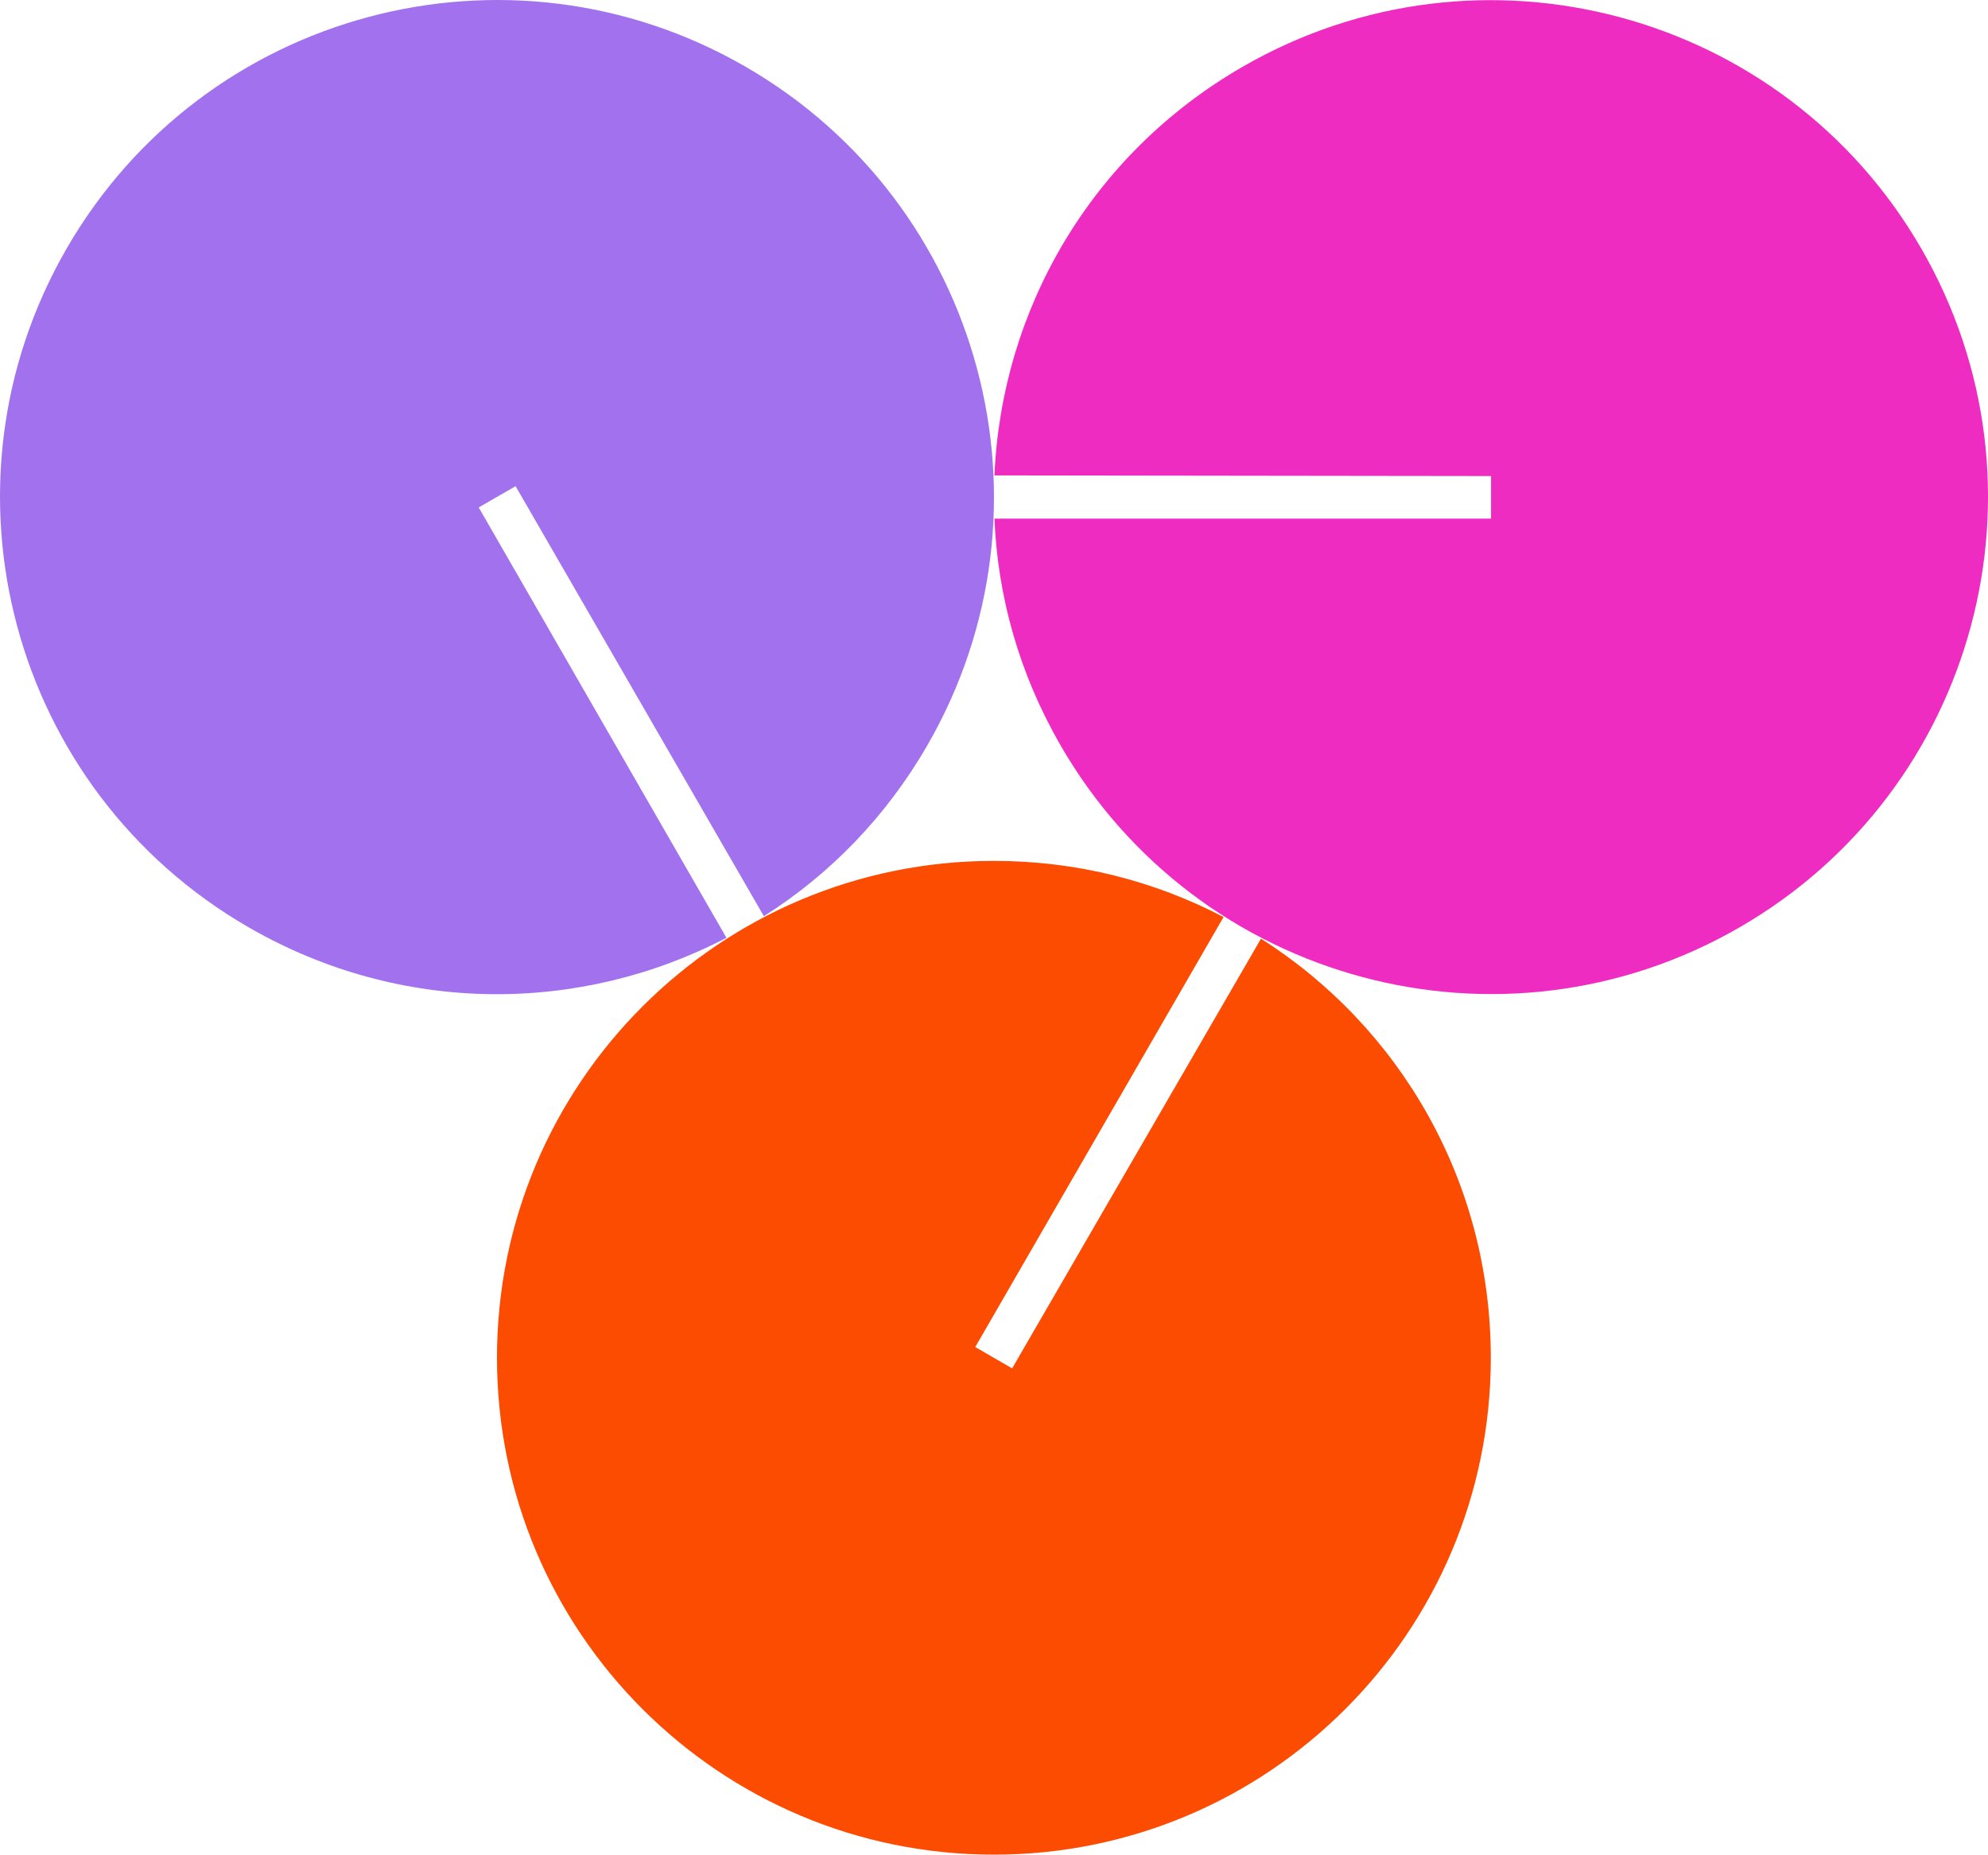
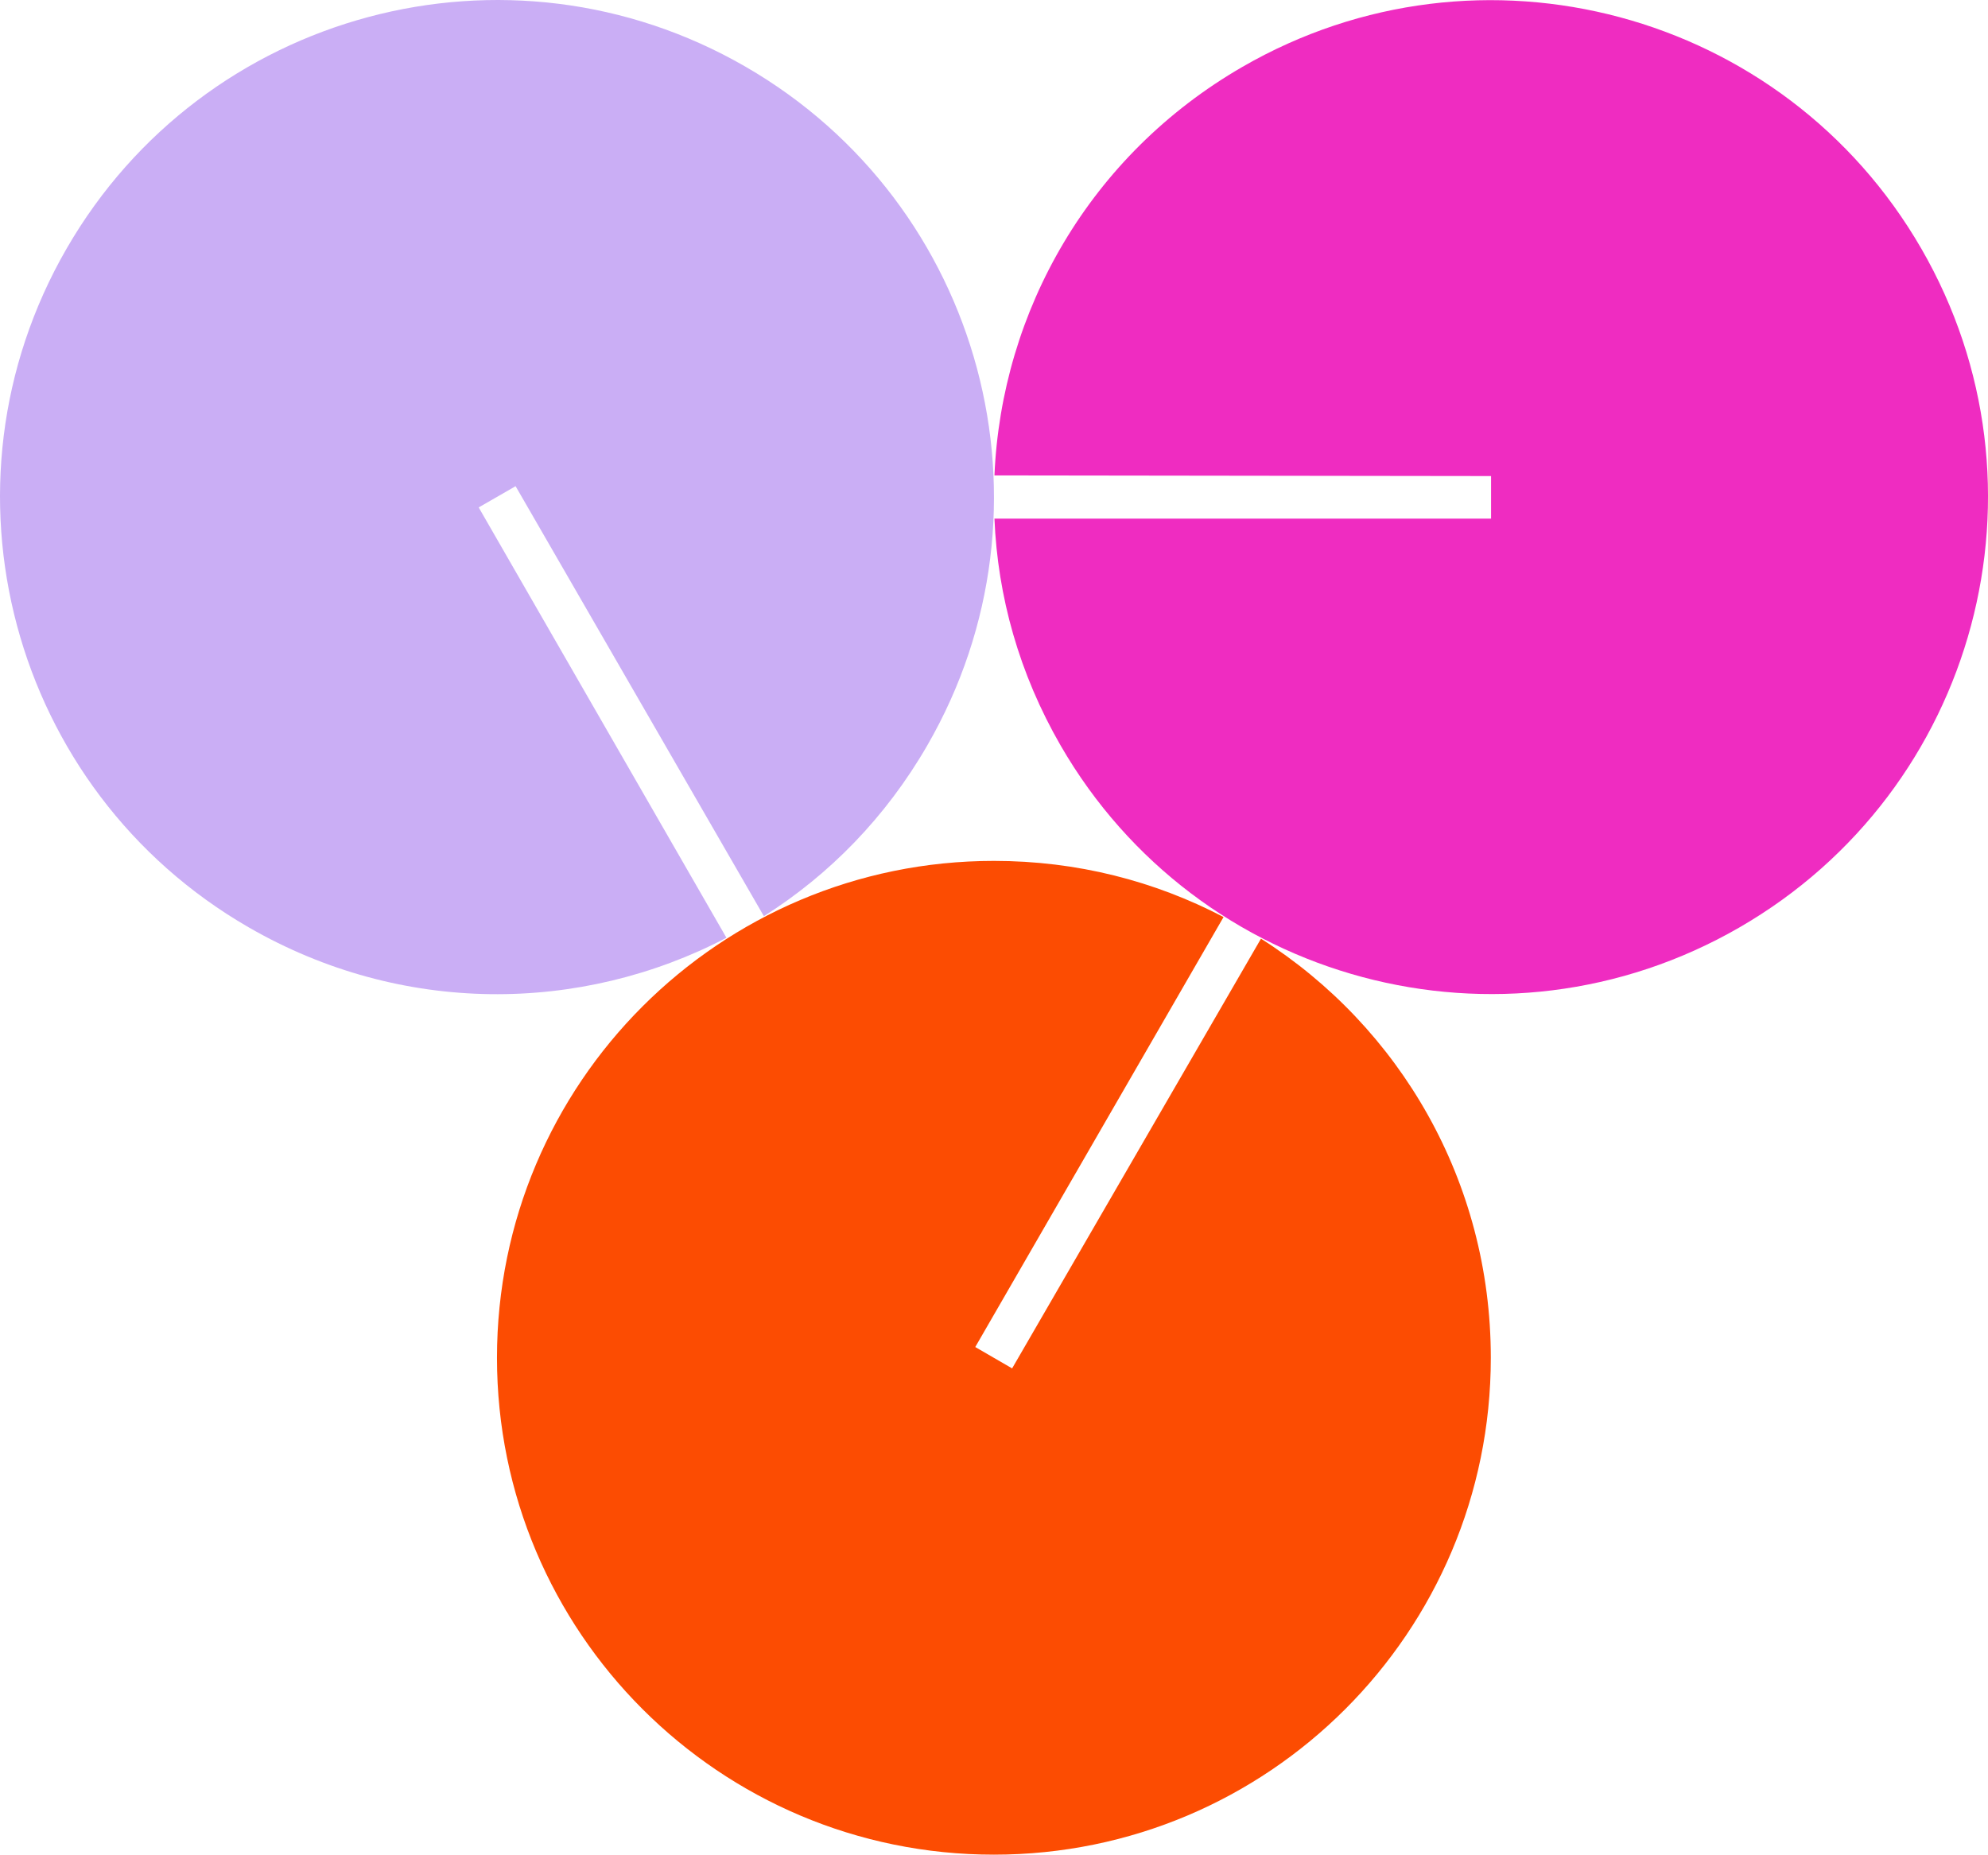
- <svg xmlns="http://www.w3.org/2000/svg" viewBox="0 0 484.98 452.5" role="img" aria-label="Quarg">
+ <svg xmlns="http://www.w3.org/2000/svg" viewBox="0 0 484.98 452.5" role="img" aria-label="Together AI">
  <path fill="#ef2cc1" d="M468.72,60.67C435.25,2.69,361.11-17.18,303.12,16.3c-37.3,21.54-58.82,59.62-60.52,99.69l121.15.16v10.39h-121.15c.78,18.94,6.02,37.81,16.15,55.36,33.48,57.98,107.62,77.85,165.6,44.37,57.98-33.48,77.85-107.62,44.37-165.6Z" />
-   <path fill="#a271ed" d="M16.26,60.63C-17.21,118.61,2.65,192.76,60.63,226.23c37.3,21.54,81.04,21.13,116.59,2.57l-60.44-105,9-5.18,60.57,104.91c16.01-10.14,29.74-24.12,39.87-41.67,33.48-57.98,13.61-132.12-44.37-165.6C123.88-17.21,49.74,2.65,16.26,60.63Z" />
+   <path fill="#caaef5" d="M16.26,60.63C-17.21,118.61,2.65,192.76,60.63,226.23c37.3,21.54,81.04,21.13,116.59,2.57l-60.44-105,9-5.18,60.57,104.91c16.01-10.14,29.74-24.12,39.87-41.67,33.48-57.98,13.61-132.12-44.37-165.6C123.88-17.21,49.74,2.65,16.26,60.63Z" />
  <path fill="#fc4c02" d="M242.46,452.5c66.95,0,121.23-54.27,121.23-121.23,0-43.07-22.22-80.75-56.07-102.25l-60.71,104.84-8.99-5.21,60.57-104.91c-16.79-8.79-35.75-13.7-56.02-13.7-66.95,0-121.23,54.27-121.23,121.23,0,66.95,54.27,121.23,121.23,121.23Z" />
</svg>
